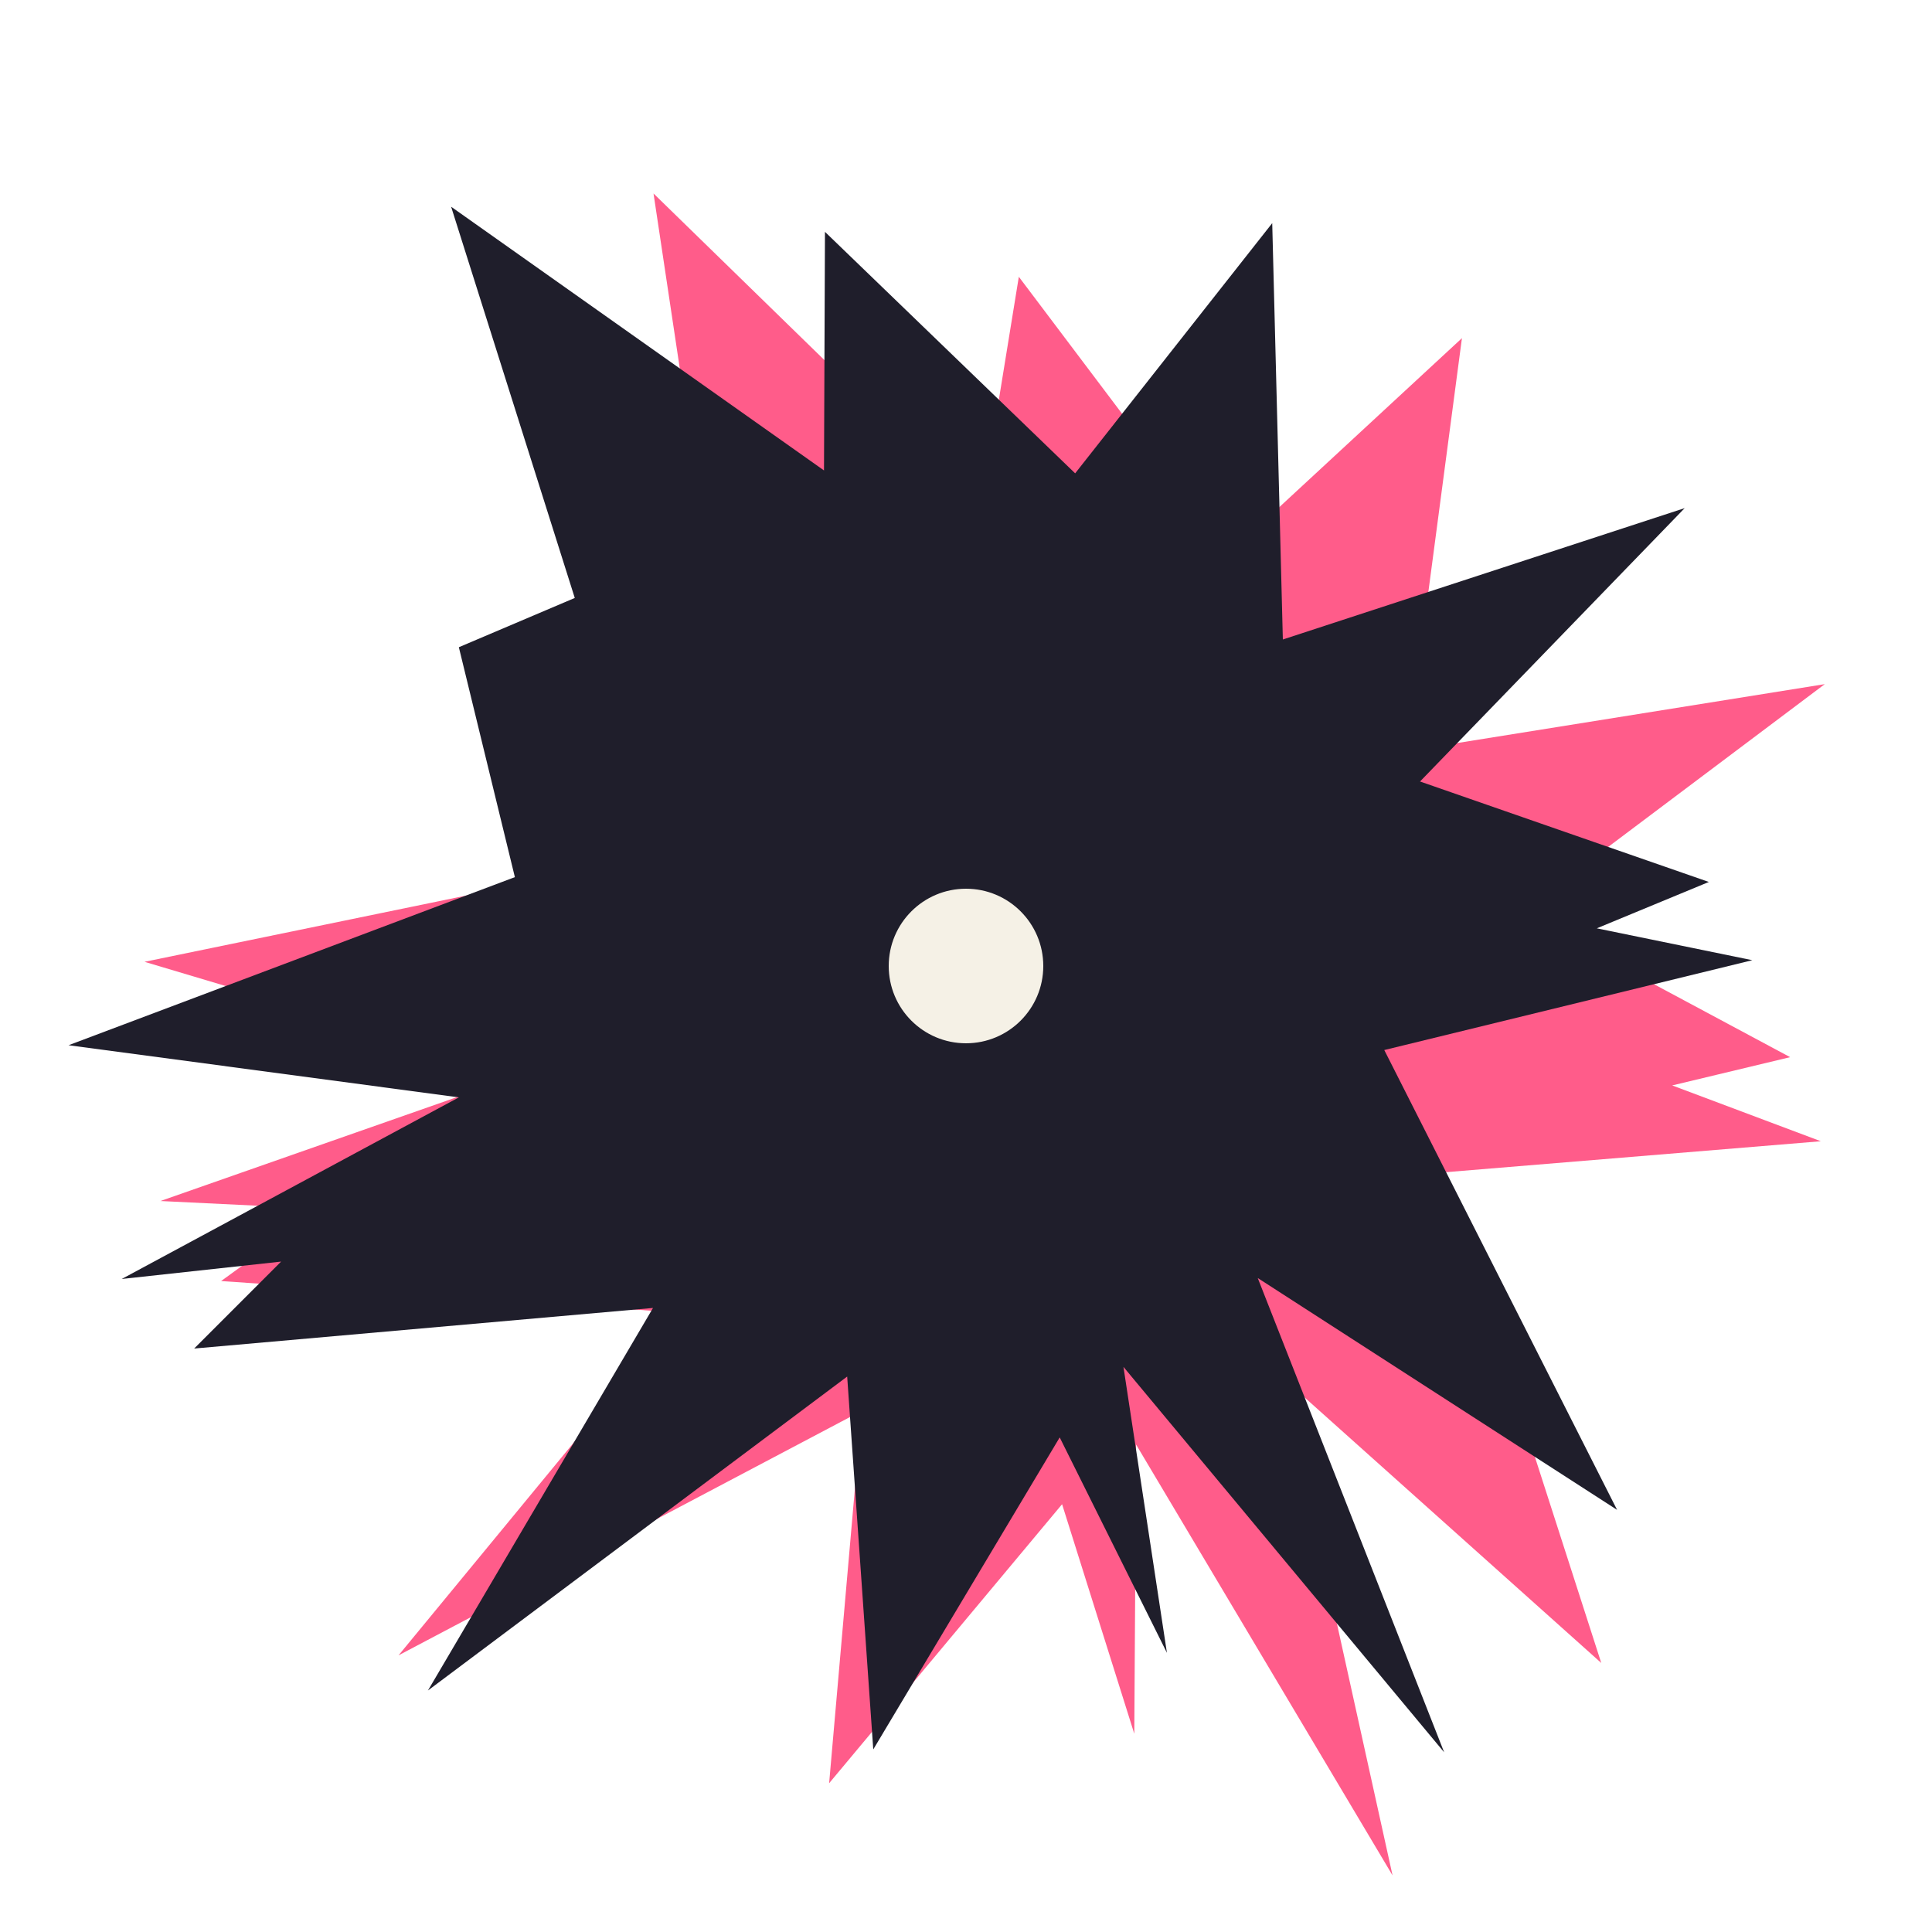
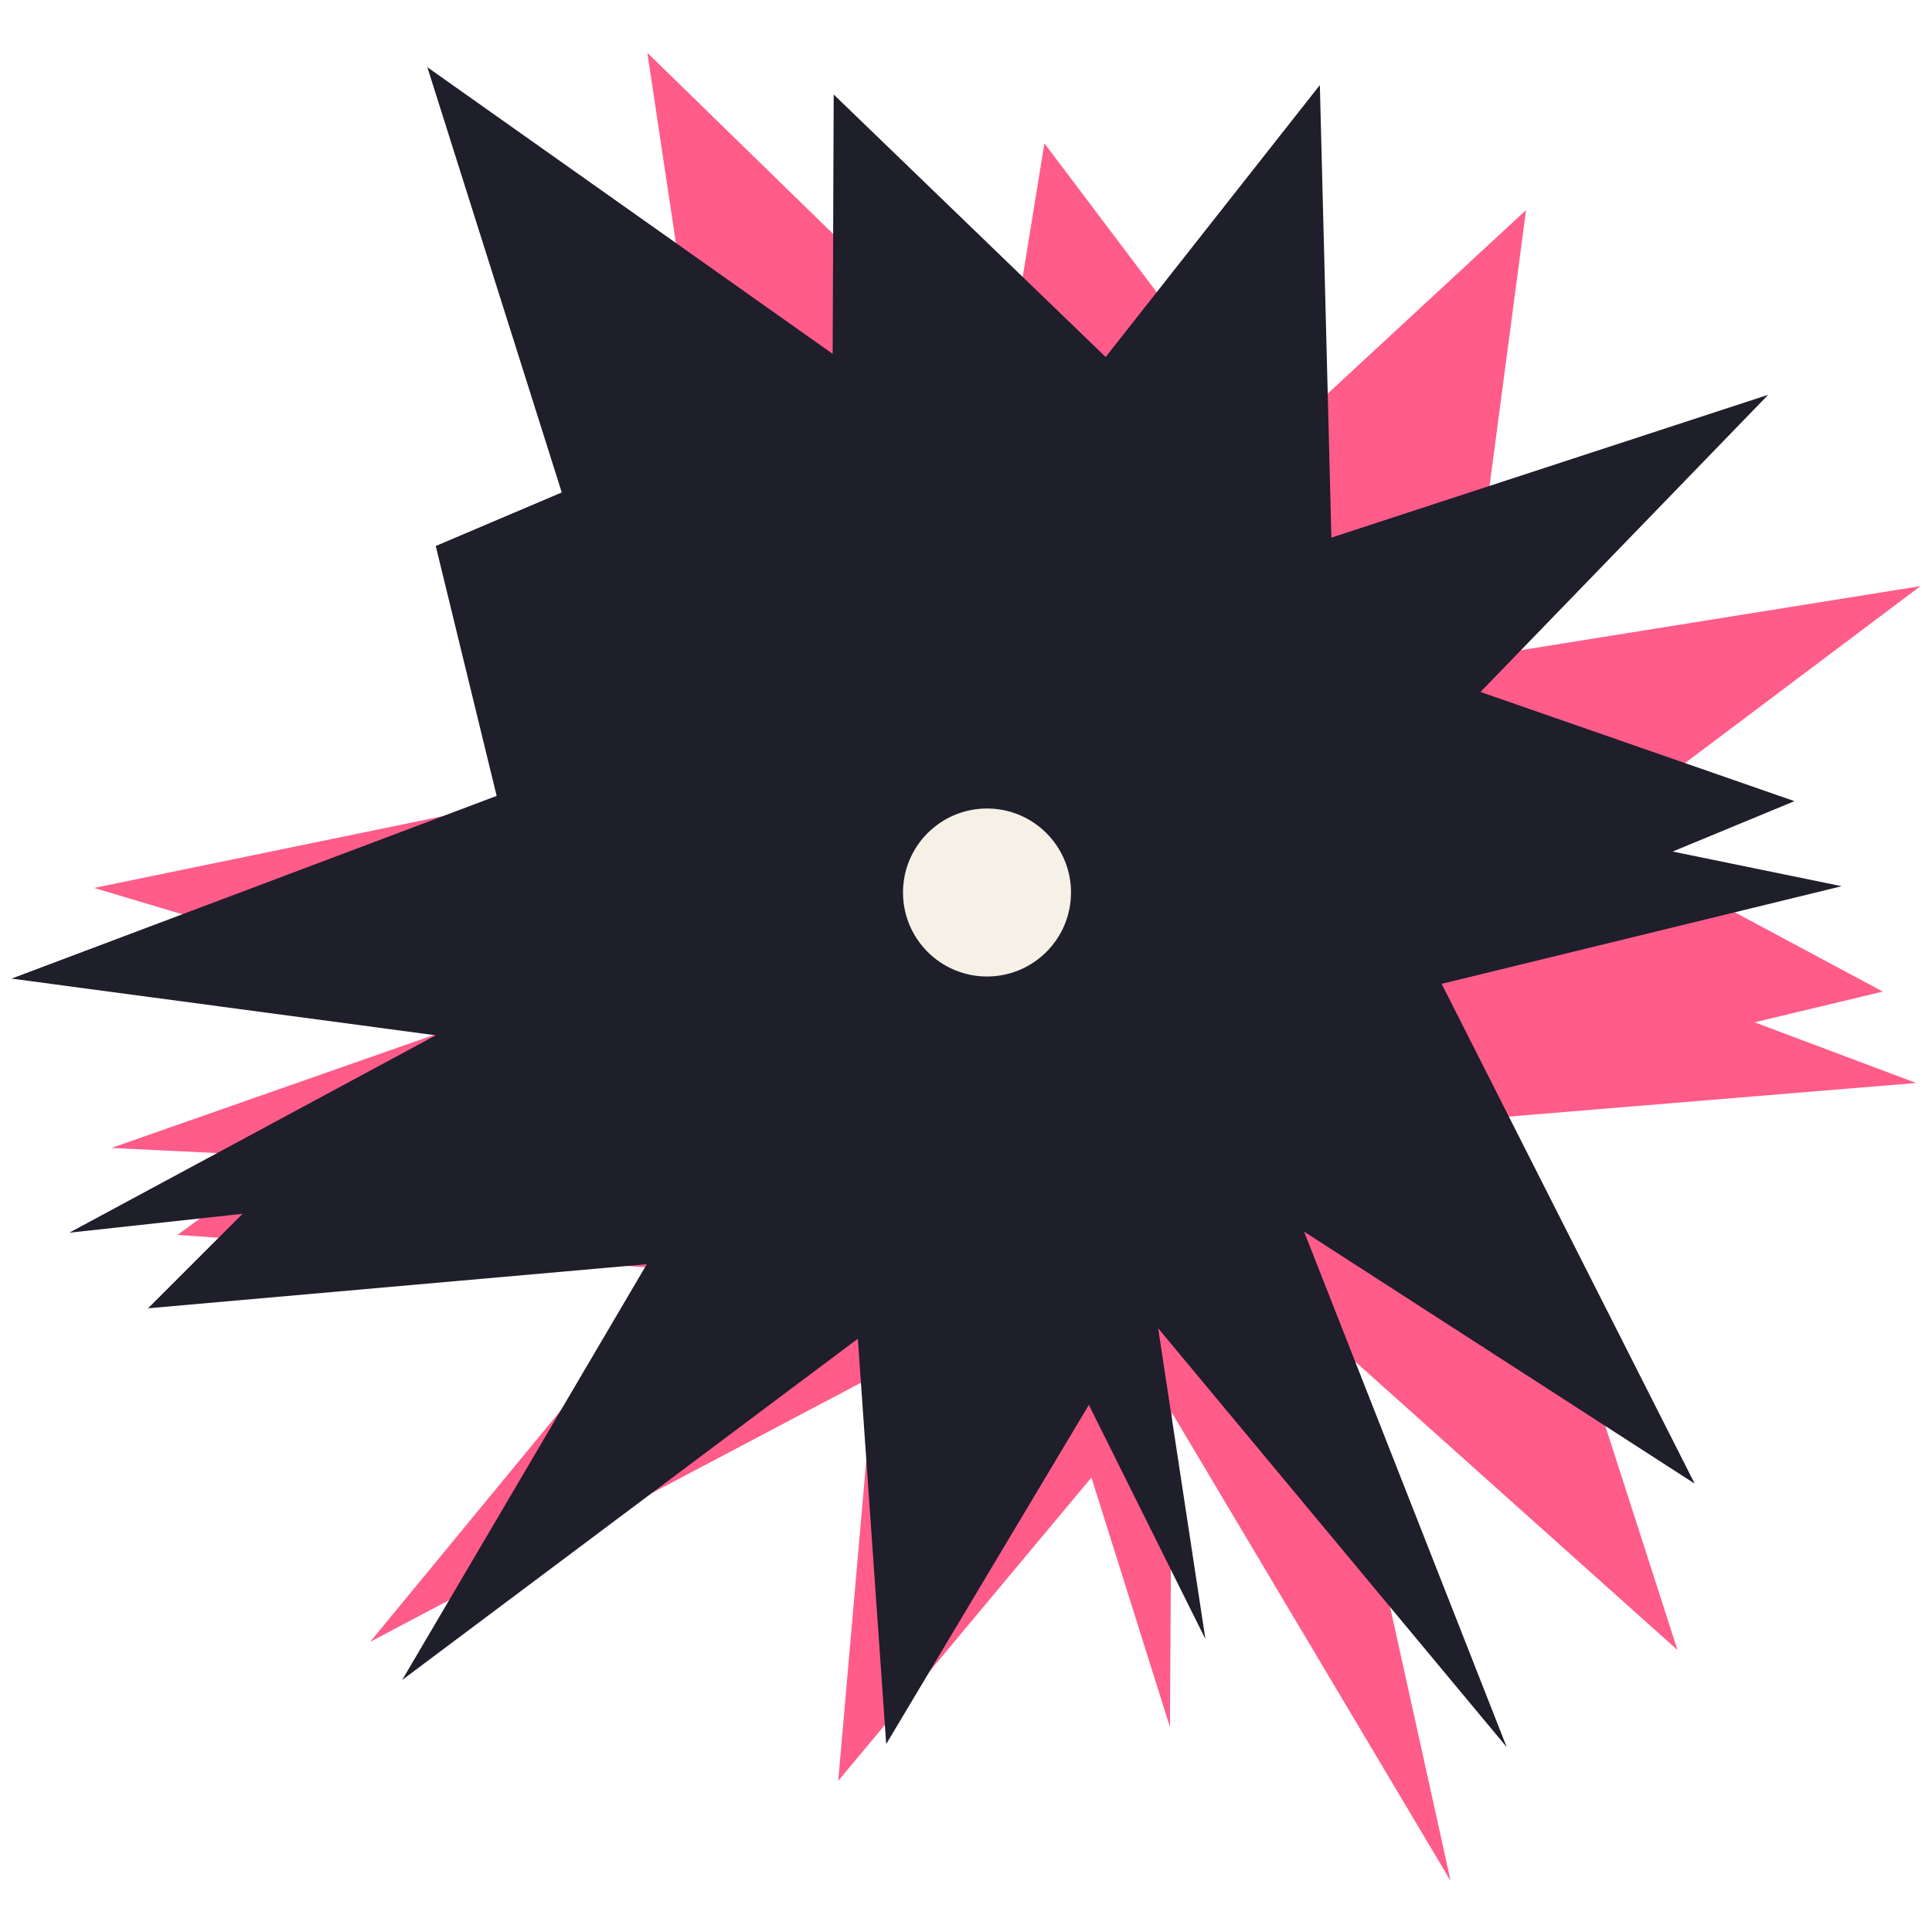
- <svg xmlns="http://www.w3.org/2000/svg" viewBox="0 0 200 200">
-   <style>
-     .ink { fill: #1F1E2B; }
-     .hole { fill: #F5F1E6; }
-     @media (prefers-color-scheme: dark) {
-       .ink { fill: #F5F1E6; }
-       .hole { fill: #1F1E2B; }
-     }
-   </style>
+ <svg xmlns="http://www.w3.org/2000/svg" viewBox="6 15 184 184">
  <defs>
    <polygon id="burst" points="85.4,24.0 111.3,49.0 131.7,23.1 132.8,66.2 174.4,52.6 147.0,80.9 176.9,91.3 165.3,96.1 181.4,99.4 143.3,108.7 167.4,156.3 130.2,132.3 149.5,181.4 116.3,141.5 120.8,171.1 109.7,148.8 90.4,181.1 87.7,142.5 44.3,175.0 67.6,135.4 20.1,139.6 29.1,130.6 12.6,132.4 47.5,113.6 7.1,108.2 53.3,90.8 47.5,67.0 59.5,61.9 46.7,21.4 85.3,48.7" />
  </defs>
  <use href="#burst" fill="#FF5C8A" transform="translate(8 6) rotate(9 100 100)" />
-   <use href="#burst" class="ink" />
-   <circle cx="100" cy="100" r="8" class="hole" />
+   <use href="#burst" fill="#1F1E2B" />
+   <circle cx="100" cy="100" r="8" fill="#F5F1E6" />
</svg>
